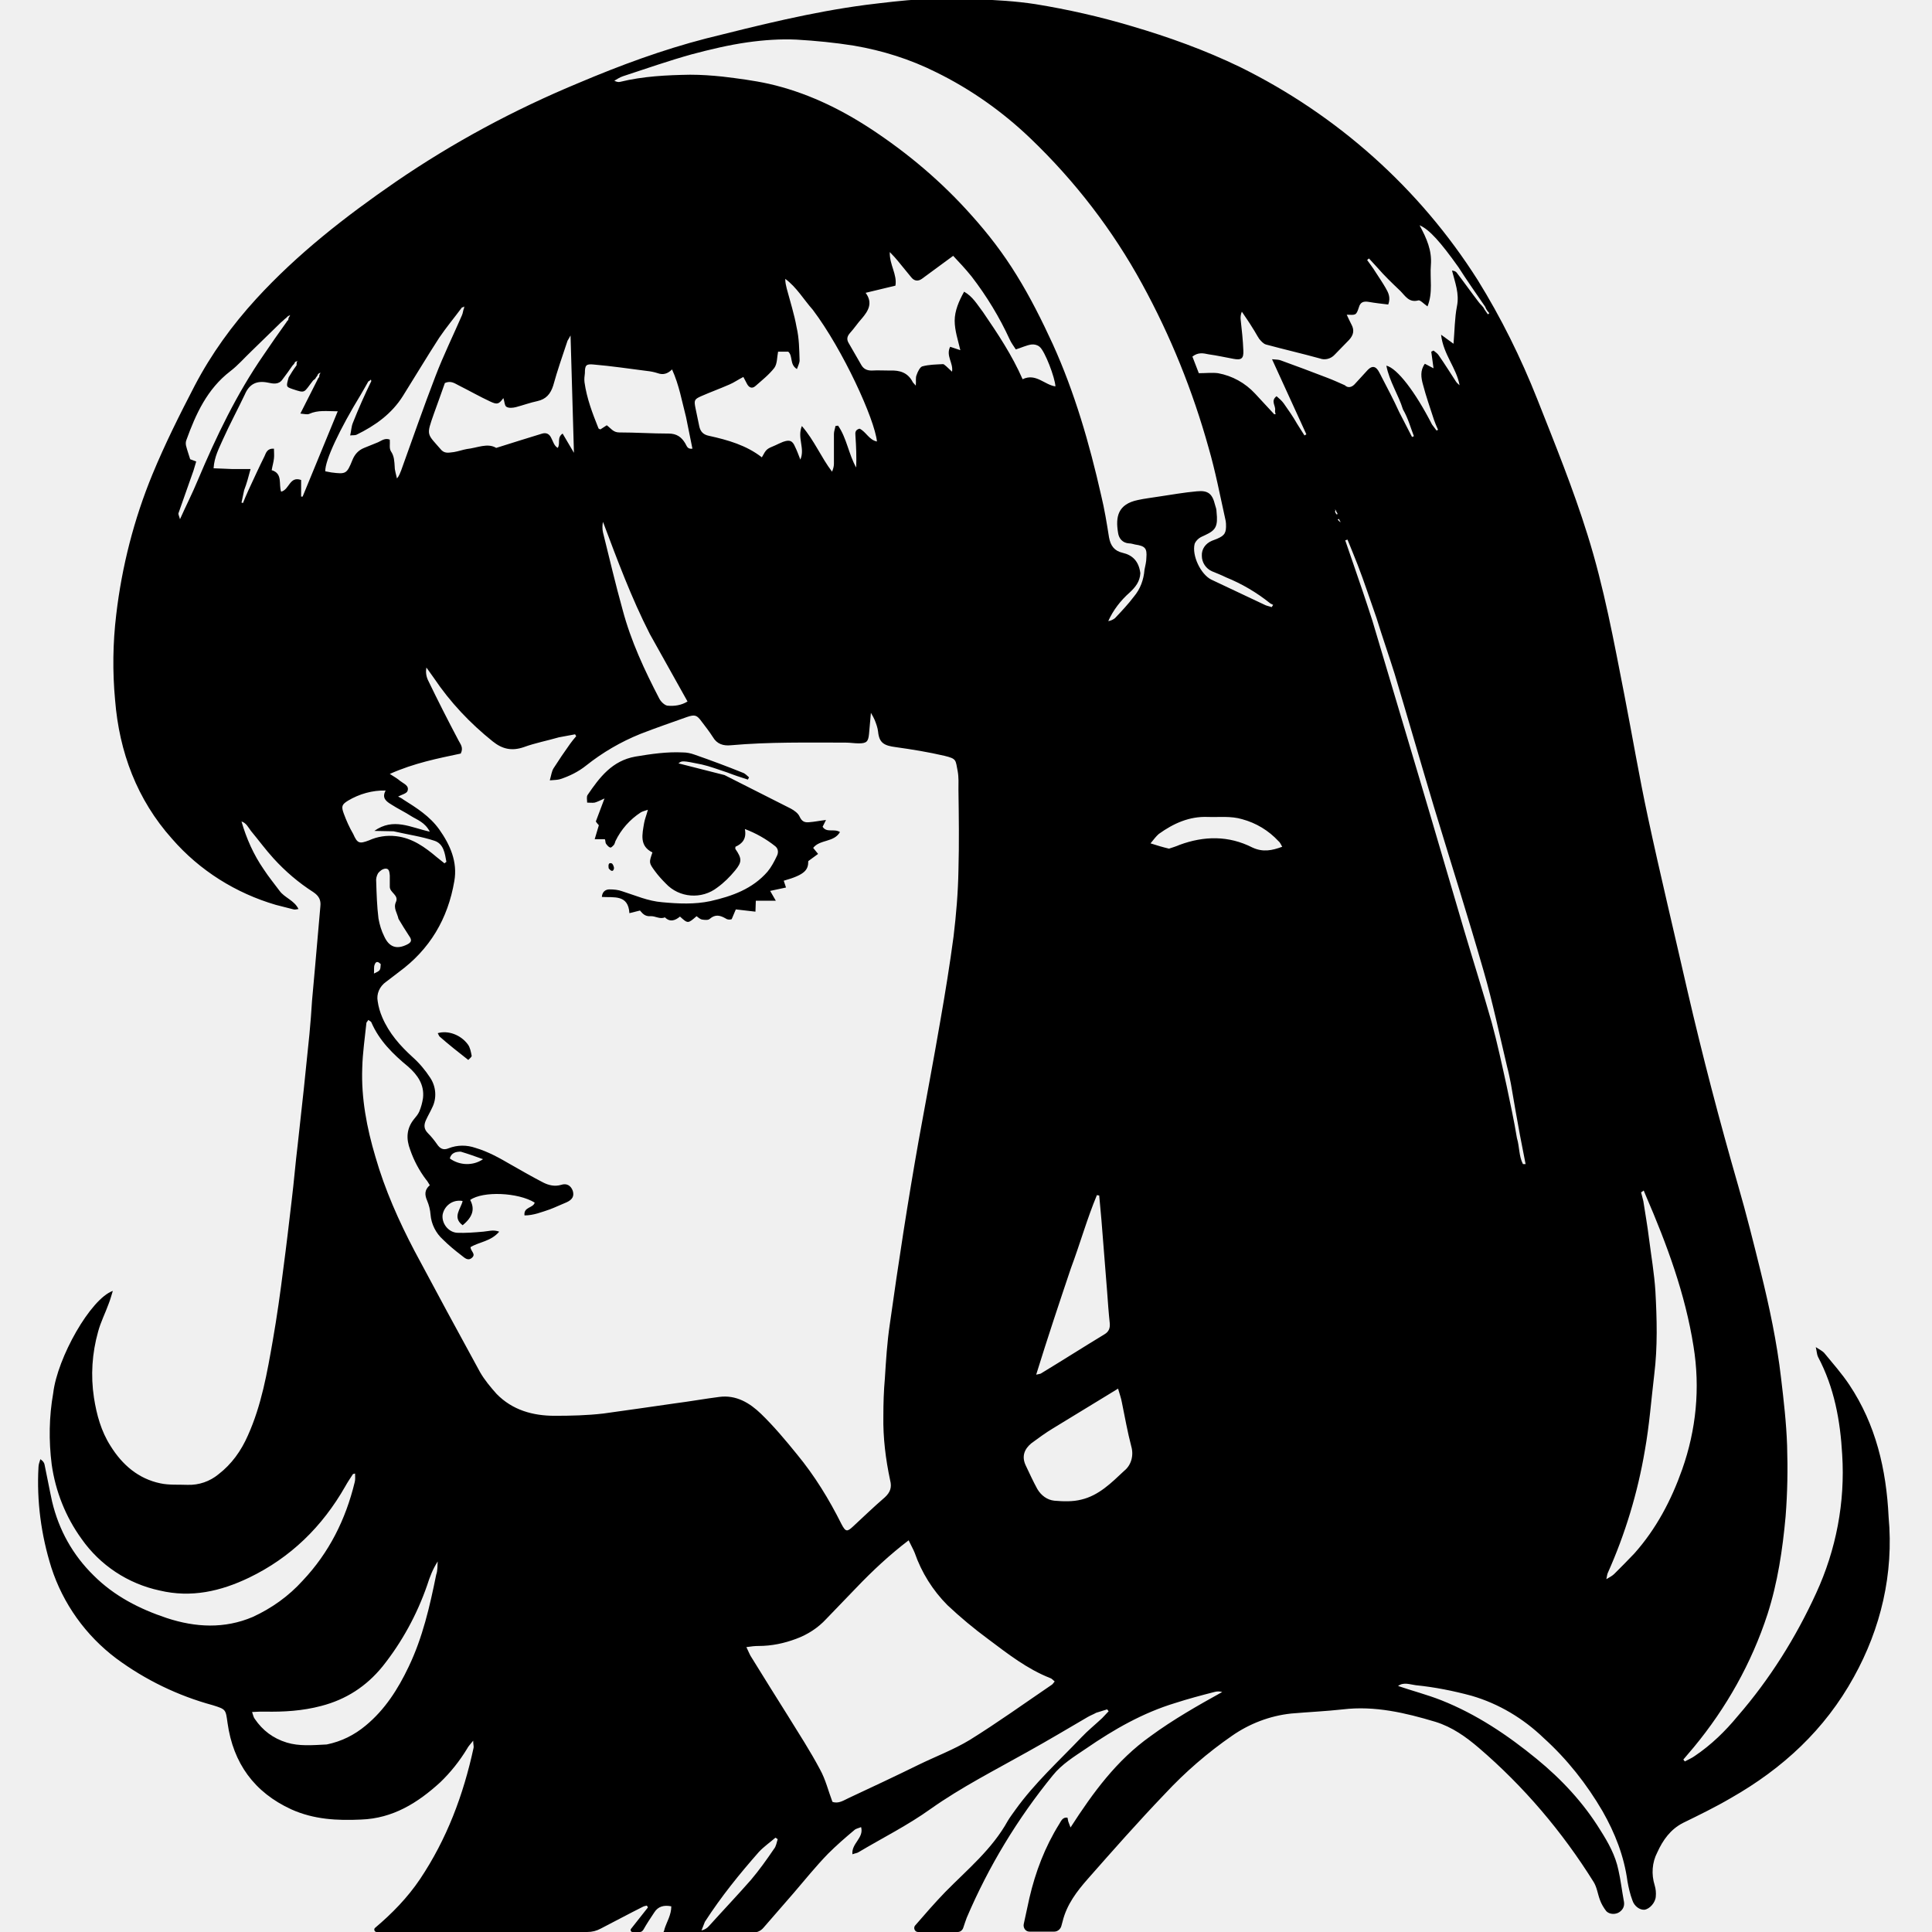
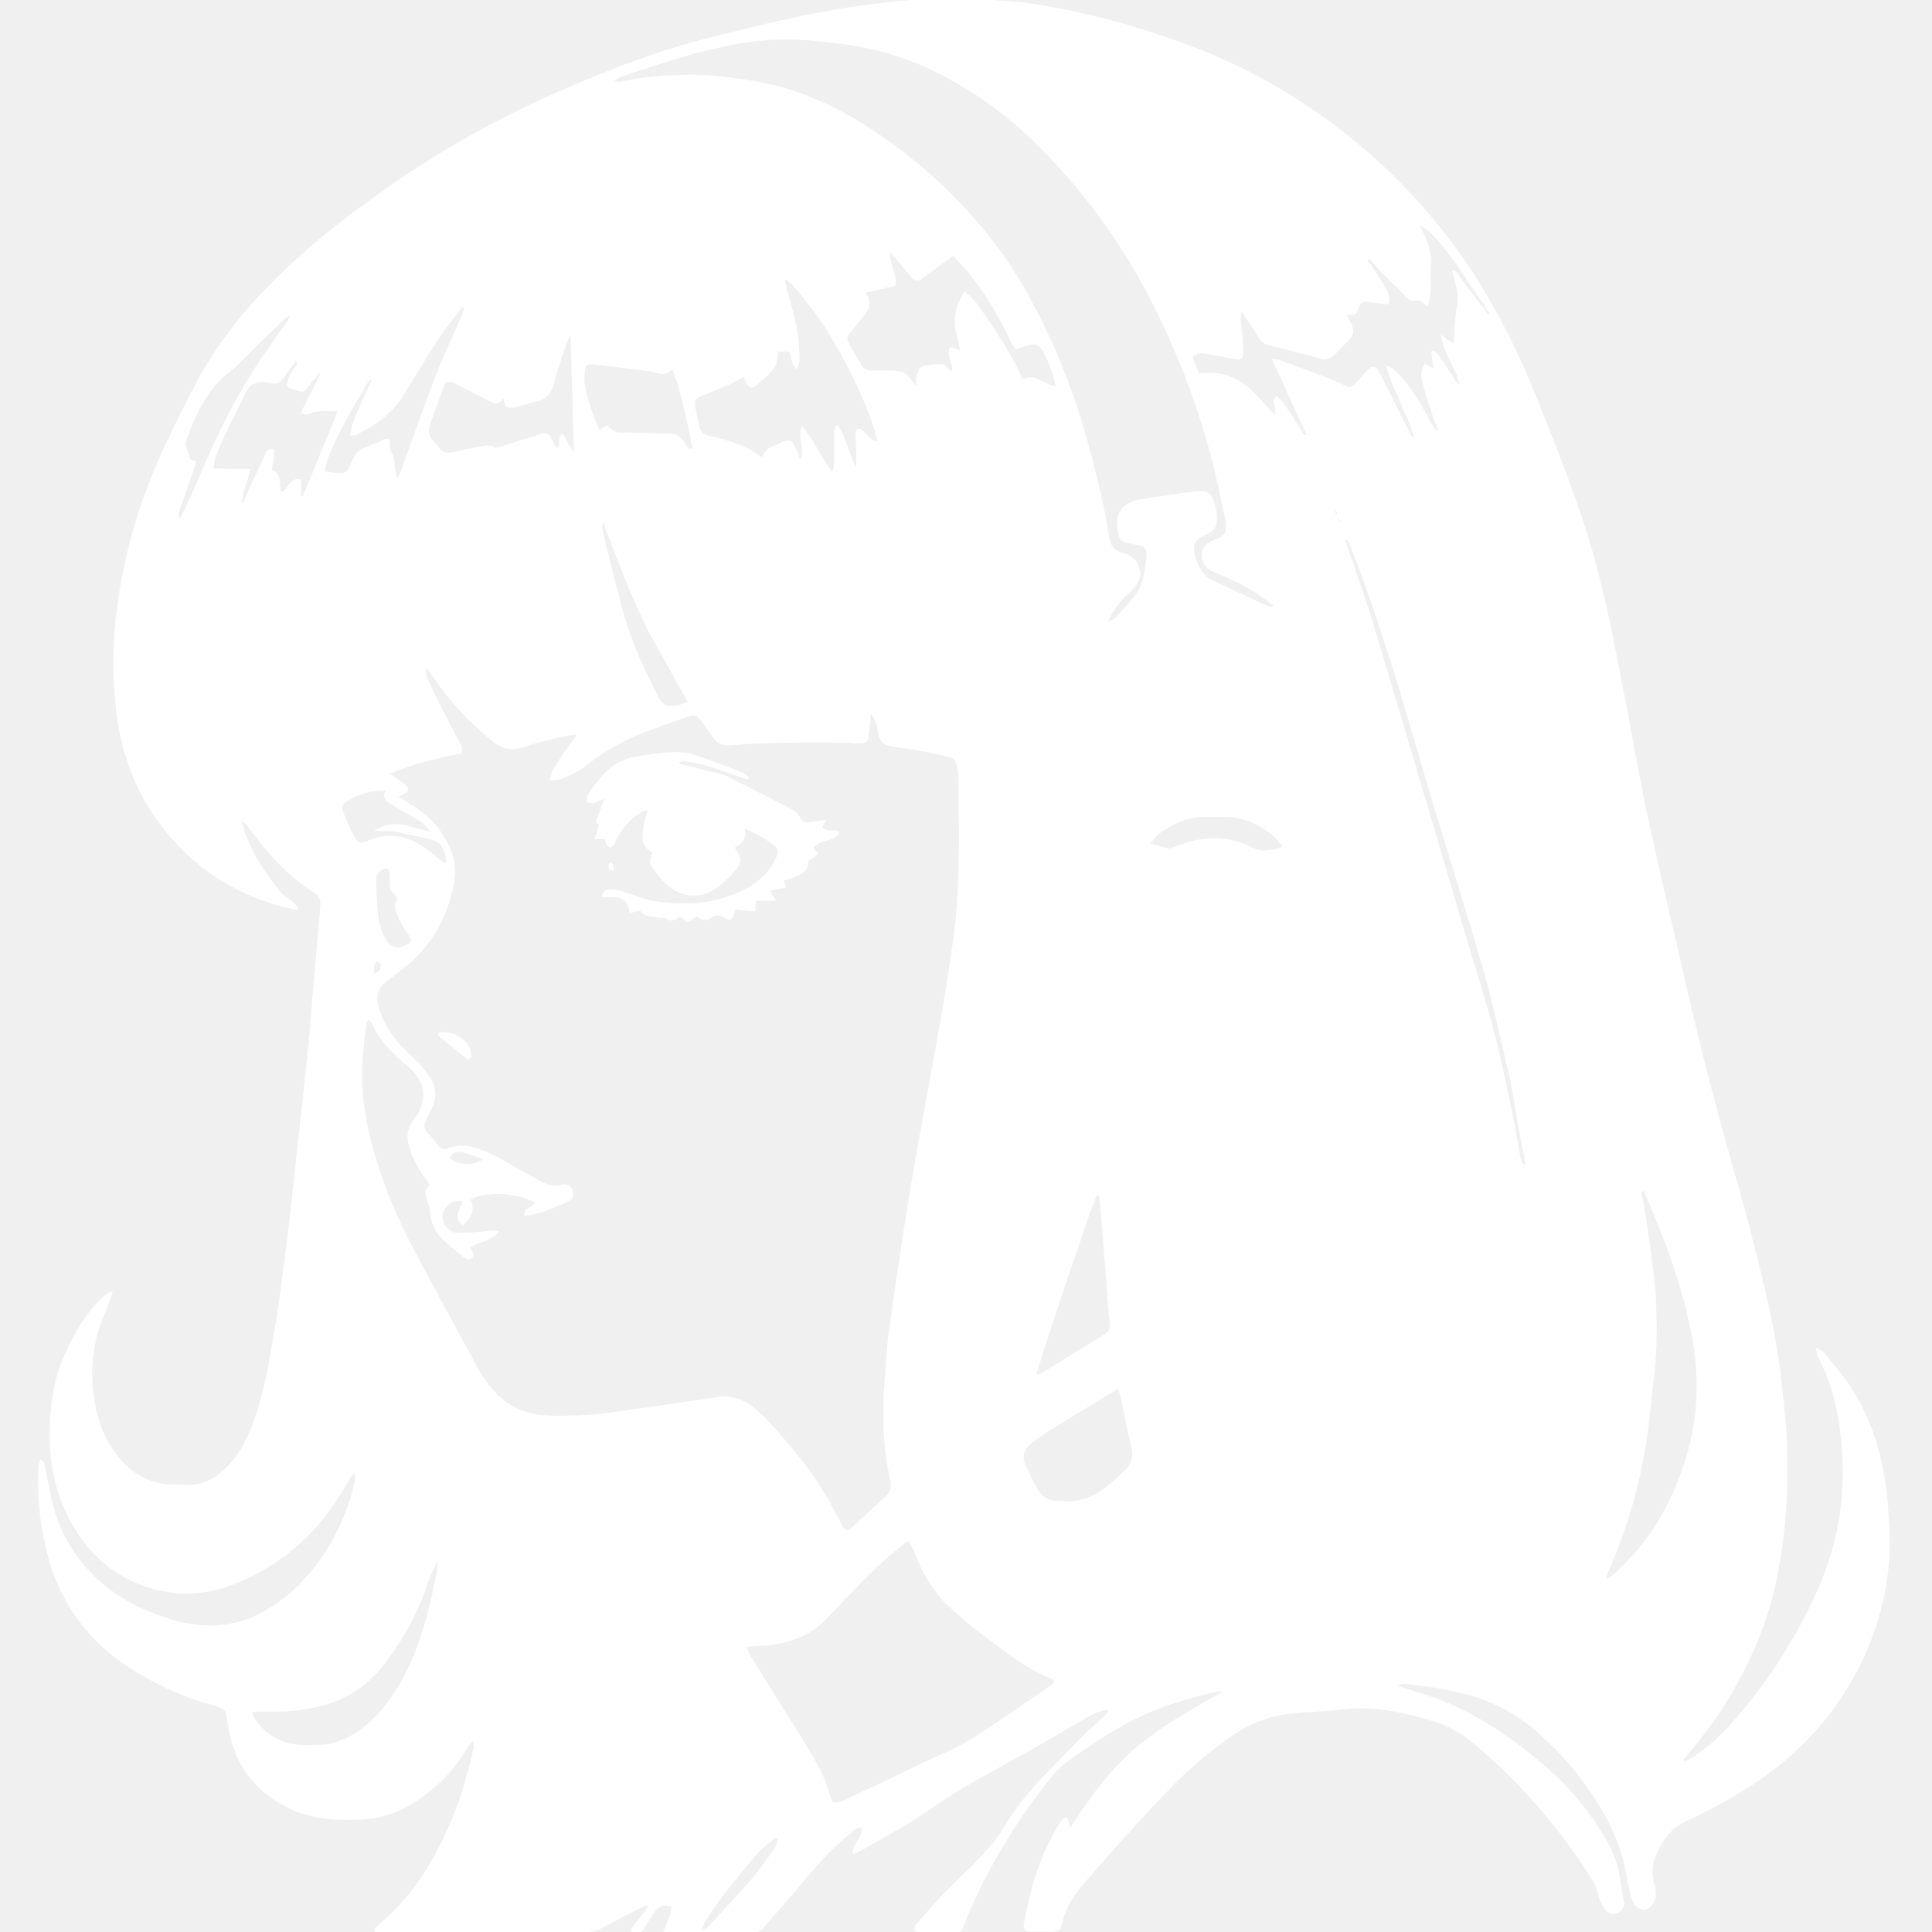
- <svg xmlns="http://www.w3.org/2000/svg" xml:space="preserve" viewBox="0 0 512 512">
+ <svg xmlns="http://www.w3.org/2000/svg" xml:space="preserve" viewBox="0 0 512 512" fill="#ffffff">
  <path d="M192.3 243.4c-1.4-.8-2.7-1.2-4.2.1-.4.4-1.3.3-2 .2-.6-.1-1.1-.6-1.5-.9-2.3 2-2.3 2-4.4.1-1.2 1-2.6 1.6-4 .2-1.3.6-2.6-.4-3.8-.3-1.5.1-2.1-.7-2.8-1.5l-2.8.7c-.3-5-4.1-4.1-7.3-4.3.1-1.5 1.1-2 2-2 1.2 0 2.3.1 3.4.5 3.5 1.1 6.8 2.6 10.6 2.9 4.3.4 8.6.6 12.8-.3 5.7-1.3 11.1-3.2 15.1-7.8 1-1.2 1.8-2.7 2.5-4.2.4-.8.4-1.8-.4-2.5-2.5-2-5.2-3.5-8.1-4.6.5 2.6-.7 3.9-2.5 4.7 0 .3-.1.5 0 .6 1.7 2.5 1.8 3.4-.1 5.7-1.4 1.7-2.9 3.2-4.7 4.5-4.1 3.2-10.1 2.8-13.7-1.1-1-1-2-2.1-2.8-3.2-1.7-2.3-1.6-2.3-.7-5-3.5-1.7-2.7-4.8-2.2-7.8.2-1.1.6-2 1-3.5-.9.3-1.4.4-1.9.7-2.9 1.9-5.2 4.5-6.7 7.6-.1.3-.2.7-.4 1-.3.3-.7.8-1 .7-.4-.1-.8-.6-1.1-1-.2-.3-.1-.7-.3-1.2h-2.7l1.1-3.7c-.3-.3-.6-.7-.8-1l2.3-6.1c-1.3.6-1.9.9-2.6 1.1-.6.1-1.4 0-2 0 0-.7-.2-1.5.1-2 3.2-4.7 6.5-9.1 12.7-10.2 4.2-.7 8.3-1.3 12.5-1.1 1.1 0 2.1.2 3.2.6 4.3 1.5 8.6 3.1 12.8 4.8.6.2 1.1.8 1.6 1.2l-.3.6c-1.9-.6-3.7-1.2-5.5-1.9-2.5-.8-4.5-1.6-6.7-2.1-5.3-1.1-5.3-1-6.2-.3l12.2 3.1c5.9 3 11.7 5.9 17.6 8.9.9.5 1.9 1.2 2.3 2.1.6 1.3 1.3 1.6 2.5 1.5 1.4-.1 2.8-.4 4.5-.6l-.9 1.8c1.1 1.7 3 .4 4.6 1.4-1.6 2.8-5.3 1.9-7.1 4.2l1.3 1.6-2.6 1.9c0 2.3-.8 3.6-6.5 5.2l.6 1.8-4.2.9 1.5 2.6h-5.3l-.1 2.9c-1.7-.2-3.4-.4-5.2-.6l-1.1 2.6c-.6.2-1.2.1-1.6-.2M116 273.8c.2.3.3.7.5.9 2.4 2.1 4.9 4.1 7.6 6.2.4-.4.9-.8.9-1.1-.2-1-.4-2.2-1-3-1.9-2.6-5.3-3.8-8-3m46.7-43.6c.1-.4-.3-1.3-.6-1.4-.9-.3-.9.5-.8 1.3.6.8 1.2 1 1.4.1m328.6 214.2c-7.7 14-18.9 24.3-32.6 32.1-4.1 2.4-8.4 4.5-12.7 6.6-3.3 1.7-5.3 4.5-6.8 7.8-1.4 2.7-1.6 5.8-.7 8.7q.45 1.5.3 3c-.1 1.6-1.6 3.3-3 3.5-1.2.1-2.7-.9-3.2-2.5-.6-1.6-1-3.3-1.3-5-.9-6.7-3.3-12.8-6.6-18.6-4.2-7.2-9.4-13.8-15.6-19.4-5.4-5.2-11.9-9.1-19.1-11.2-4.8-1.3-9.8-2.3-14.8-2.8-1.6-.2-3.2-.9-4.7.2 3.8 1.3 7.7 2.3 11.5 3.8 9.3 3.7 17.5 9.2 25.2 15.5 6.6 5.4 12.4 11.6 16.9 18.9 2.1 3.3 4 6.7 4.8 10.6.6 2.6.9 5.3 1.4 8 .3 1.3 0 2.3-1.1 3.1-1 .7-2.6.7-3.5-.2-.7-.9-1.3-1.9-1.7-3-.6-1.6-.8-3.4-1.7-4.8-8.3-13.3-18.5-25.3-30.4-35.5-3.4-2.9-7-5.5-11.5-6.9-8-2.4-16.1-4.3-24.5-3.3-4.5.5-9.1.7-13.7 1.1-5.7.6-11.1 2.7-15.7 5.9-6.5 4.5-12.4 9.6-17.8 15.4-7 7.3-13.7 14.9-20.4 22.5-2.9 3.3-5.6 6.8-6.7 11.3-.1.4-.2.7-.3 1.1-.2.9-1 1.6-1.9 1.6h-6.6c-1 0-1.7-1-1.5-2l1.5-6.9c1.6-6.9 4.1-13.5 7.9-19.6.5-.8.9-1.9 2.2-1.7l.2 1 .6 1.6c6-9.3 12.2-17.8 21.2-24.2 6-4.4 12.5-8.1 19-11.7q-1.05-.3-2.1 0c-3.5.9-6.9 1.8-10.3 2.9-8.6 2.6-16.3 7-23.7 12.1-3.1 2.1-6.4 4.1-8.8 7.1-9.3 11.4-17 24.1-22.8 37.7-.3.8-.6 1.7-.9 2.6-.2.7-.8 1.2-1.5 1.2h-10.5c-.9 0-1.3-1.1-.8-1.7 2.6-3 5.2-6 8-8.9 5.9-6 12.4-11.3 16.6-18.9.6-1 1.3-1.9 2-2.9 5.1-7.1 11.5-12.9 17.5-19.2 1.7-1.8 3.7-3.4 5.5-5.1.6-.6 1.1-1.2 1.7-1.8l-.4-.5-2.9.9c-.7.4-1.5.7-2.2 1.1-5.3 3.1-10.5 6.2-15.9 9.2-8.7 4.9-17.6 9.4-25.8 15.2-6 4.3-12.6 7.6-19 11.4-.4.3-.9.3-1.7.6-.3-2.9 3.1-4.3 2.3-7.2-.7.3-1.4.4-1.8.8-2.4 2-4.8 4.1-7 6.3-3.2 3.3-6.1 6.9-9.1 10.4-2.7 3.1-5.3 6.1-8 9.2-.6.7-1.5 1.2-2.4 1.2h-24.1c.1-.3.3-.6.3-.9.6-1.9 1.8-3.7 1.8-6-1.9-.4-3.5 0-4.5 1.6-1 1.5-2 3-2.9 4.6-.2.3-.5.6-.9.6h-2c-.4 0-.6-.5-.4-.8l4.5-5.7s-.1-.3-.3-.5c-.3.1-.6.1-1 .3-3.8 1.9-7.5 3.9-11.2 5.8q-1.65.9-3.6.9H99.8c-.6 0-.8-.8-.4-1.1 4.5-3.8 8.6-8 11.9-12.9 7.1-10.6 11.5-22.3 14.2-34.8.1-.4-.1-.9-.1-1.9-.8 1-1.3 1.5-1.6 2.1-2 3.3-4.4 6.3-7.1 8.9-6 5.5-12.6 9.6-21 9.9-6.3.3-12.5 0-18.5-2.7-9.8-4.5-15.4-12.2-16.9-22.9-.5-3.6-.4-3.6-3.9-4.7-9.2-2.5-17.9-6.7-25.6-12.4-8.1-6.1-14.1-14.5-17.2-24.1-2.7-8.6-3.9-17.6-3.4-26.6 0-.7.3-1.4.5-2.1.7.5 1 .9 1.1 1.4.7 3.3 1.3 6.6 2 9.8 1.8 7.6 5.5 14.2 11 19.6 5.5 5.5 12.2 8.9 19.4 11.3 7.6 2.5 15.3 2.9 22.8-.3 5-2.3 9.5-5.5 13.2-9.6 7-7.4 11.4-16.2 13.8-26.1.2-.7.1-1.5.1-2.3-.3.1-.6.1-.6.2-.7 1.1-1.4 2.1-2 3.2-6.1 10.7-14.5 18.9-25.5 24.2-7.5 3.6-15.3 5.4-23.7 3.4-8.4-1.8-15.8-6.7-20.7-13.7-4.2-5.8-6.9-12.6-7.9-19.7-.8-6.3-.7-12.7.4-18.9 1.1-9.4 9.9-25 15.8-27.1-.4 1.3-.7 2.4-1.1 3.4-.9 2.5-2.1 4.8-2.8 7.4-1.6 5.7-2 11.6-1.1 17.5.7 4.5 1.9 8.9 4.4 12.8 3.1 5 7.4 8.7 13.2 9.9 2.3.5 4.8.3 7.2.4 3 .1 5.9-.9 8.2-2.8 3.5-2.7 6-6.2 7.8-10.3 3.6-8 5.1-16.6 6.6-25.2 1.1-6.3 2-12.7 2.8-19.1.8-6 1.5-12 2.2-18 .6-4.9 1-9.9 1.6-14.8.5-4.9 1.1-9.7 1.6-14.6.5-4.8 1-9.7 1.5-14.6.3-3 .5-6 .7-9l.8-8.9c.5-5.3.9-10.7 1.4-16 .2-1.7-.4-2.8-1.9-3.8-3.9-2.5-7.4-5.5-10.5-8.9-2.1-2.3-4-4.9-6-7.3-.7-.9-1.2-2.1-2.5-2.5 1.3 4.5 3.2 8.8 5.9 12.7 1.3 2 2.8 3.8 4.2 5.7 1.3 1.8 3.9 2.5 5 4.8-.6.1-1 .2-1.3.1-1.6-.4-3.1-.8-4.7-1.2-10.6-3.1-20.2-9.1-27.5-17.5-9.3-10.4-14-23-15.1-36.8-.7-7.5-.6-15.1.3-22.6 1.5-12.8 4.7-25.3 9.6-37.2 3.3-8 7.2-15.8 11.2-23.5 4.4-8.4 9.9-16 16.3-23 10.9-11.9 23.6-21.8 36.8-30.9C120 37.8 136.2 29.1 153.3 22c11.1-4.7 22.2-8.8 33.8-11.8 14-3.5 27.9-7 42.3-8.9 4.9-.6 9.8-1.2 14.7-1.5 4.8-.3 9.7-.2 14.5 0 5.3.2 10.6.5 15.8 1.3 8.6 1.4 17 3.3 25.4 5.8 9.9 2.9 19.6 6.4 28.9 10.9 25.7 12.7 47.5 32.1 62.9 56.4 6.2 10 11.4 20.5 15.8 31.6 4.7 11.9 9.5 23.7 13.3 35.9 4.4 14 7 28.3 9.8 42.6 2.1 10.8 3.9 21.5 6.2 32.2 3.3 15.4 7 30.7 10.5 46.1 4 17.3 8.5 34.5 13.4 51.5 2.2 7.6 4.1 15.2 6 22.9 2.3 9.3 4.3 18.7 5.4 28.2.7 5.9 1.4 11.9 1.6 17.9.2 6.3.1 12.5-.4 18.8-.8 8.8-2.1 17.5-4.8 25.9-4.2 12.9-10.9 24.8-19.5 35.2l-2.8 3.3.4.5c.9-.5 1.9-.9 2.7-1.5 4.3-2.9 8-6.5 11.3-10.5 8.5-9.8 15.4-20.8 20.8-32.6 5.3-11.5 7.7-24.1 6.9-36.7-.5-9-2.1-17.8-6.4-25.9-.3-.6-.3-1.3-.6-2.6 1.1.7 1.7 1 2.2 1.5 2.3 2.8 4.7 5.5 6.7 8.5 7 10.5 9.8 22.4 10.4 35 1.4 15.1-2.1 29.6-9.2 42.4M154.9 101.3c.6 4.3 2.1 8.2 3.7 12.2 0 .1.3.2.5.3l1.7-1.1c1.1.8 1.7 1.9 3.3 1.9 4.4 0 8.7.3 13.1.3 2.1 0 3.4.9 4.4 2.6.4.6.5 1.6 1.9 1.4l-1.7-8.4c-1.1-4.2-1.8-8.4-3.7-12.6-1.2 1.2-2.4 1.5-3.8 1-.9-.3-1.9-.5-2.9-.6-4.7-.6-9.4-1.3-14.1-1.7-2-.2-2.3.2-2.3 2.3-.1.7-.2 1.6-.1 2.4m17.3 66.7c-4.9-9.6-8.6-19.6-12.4-29.7-.2.9-.2 1.9 0 2.8 1.7 6.8 3.3 13.7 5.2 20.5 2.2 8.3 5.8 16 9.7 23.5.4.8 1.3 1.7 2.1 1.9 1.9.2 3.8-.1 5.4-1.1zm-42.3-61.6c-2.8-1.3-5.6-2.9-8.4-4.3-1-.5-2-1.3-3.6-.6-.9 2.6-1.9 5.3-2.9 8.1-2.1 6-1.9 5.2 2 9.7 1 1 2.2.6 3.3.5 1.2-.2 2.3-.6 3.4-.8 2.8-.3 5.5-1.7 7.8-.3 4.4-1.4 8.3-2.6 12.2-3.8q1.65-.45 2.4 1.2c.5.9.7 2 1.7 2.6.8-1.2-.3-2.7 1.3-3.8l3 5.1-.9-31.1c-.4.7-.6 1.1-.8 1.4-1.3 3.9-2.7 7.9-3.8 11.9-.7 2.2-1.9 3.6-4.2 4.1-1.9.4-3.8 1.1-5.7 1.6-.8.2-1.9.3-2.5-.1-.5-.3-.5-1.5-.8-2.3-1.2 1.6-1.6 1.8-3.5.9m-77.5 20.9c4.9-11.6 10.3-22.9 17.5-33.3 1.9-2.8 3.9-5.7 6-8.6.1-.1.1-.3.5-.6 0-.3.1-.7.3-.9l.2-.4-.6.3c-.3.3-.6.6-.9.8-.2.2-.4.4-1 .9L66.7 93c-1.9 1.8-3.6 3.8-5.7 5.4-6.1 4.7-9.1 11.3-11.6 18.2-.2.5-.2 1-.1 1.5.3 1.2.7 2.3 1.1 3.6l1.6.6c-.4 1.2-.6 2.2-1 3.2-1.2 3.5-2.5 7-3.7 10.5-.1.3.2.8.4 1.6 1.6-3.6 3.3-6.9 4.7-10.3M89.5 109c-2.8 0-5.2-.4-7.6.7-.5.2-1.2 0-2.3-.1 1.6-3.2 3-5.9 4.5-8.9.1-.3.3-.6.5-.8 0-.3 0-.6.2-.8l.1-.4c-.1.1-.2.2-.6.4-.1.3-.2.5-.6 1-.1.3-.4.5-.7.7-2.6 3.3-1.9 3.5-5.5 2.3-1.7-.6-1.7-.6-1-3.1.6-1 1.2-2 2.1-3.2 0-.3 0-.7.1-.9l.1-.3c-.1.1-.2.2-.6.3-.1.3-.2.5-.7 1-.8 1.2-1.7 2.4-2.6 3.6-1 1.5-2.5 1.2-3.9.9-2.9-.6-4.9.3-6.1 3.1-1.9 4-4 7.9-5.8 11.9-1 2.3-2.3 4.6-2.5 7.7 1.7.1 3.3.1 4.9.2h4.9c-.5 1.9-1 3.8-1.7 5.6-.2 1.1-.5 2.2-.7 3.3l.4.1c.4-1 .8-2 1.4-3.3 1.4-3 2.8-6.1 4.3-9.1.4-.9.7-2.1 2.5-2 0 .9.1 1.8 0 2.6-.1 1-.4 1.9-.6 3.1 3 .9 1.8 3.7 2.5 5.7 2.2-.5 2.2-4.2 5.3-3.1v4.4h.4zm3.9 12.9c.6-1.5 1.6-2.6 3.1-3.2l3.7-1.5c.9-.4 1.8-1.2 3.1-.7.1 1.1-.2 2.3.3 3.1.9 1.3.9 2.7 1 4.1 0 1 .4 2.1.6 3.1.6-.7.8-1.4 1.1-2.1 3-8.3 5.9-16.7 9.1-25 2.1-5.5 4.7-10.8 7-16.1.3-.6.3-1.4.6-2v-.4c-.1.1-.2.2-.6.3-2 2.7-4.1 5.2-6 8-3.3 5.1-6.4 10.3-9.6 15.4-3 4.8-7.4 7.9-12.3 10.3-.4.2-.9.1-1.7.2.3-1.3.3-2.3.7-3.3 1.5-3.8 3.1-7.4 4.9-11.1l-.1-.4c-.2.2-.5.4-.7.5-.6 1.1-1.2 2.1-2 3.5-5.5 9-9.5 17.4-9.4 20.3.5.1 1 .2 1.6.3 3.9.5 4.1.4 5.6-3.3m4.4 100.8c2.2-1 4.7-1.4 7.2-1.1 4.3.5 7.6 2.9 10.8 5.6l2 1.6c.1-.1.3-.3.5-.4-.4-2.2-.7-4.8-3.2-5.6-3.3-1.1-6.9-1.6-10.8-2.5l-5.1-.1c5.1-3.6 9.6-.9 14.7.2-1.3-2.5-3.3-3.1-4.9-4.1-1.7-1.1-3.6-2-5.3-3.1-1.3-.8-2.6-1.7-1.5-3.7-3.5-.1-7 .9-10 2.7-1.6 1-1.8 1.5-1.1 3.4s1.5 3.7 2.5 5.4c1.1 2.5 1.6 2.7 4.2 1.7m4 25.4c1.3 2.9 3.3 3.6 6.1 2.2 1.2-.6 1.3-1.2.5-2.3-1-1.5-1.9-3-2.8-4.5-.3-1.5-1.4-2.8-.7-4.4.9-1.9-1.6-2.5-1.6-4.1v-3c-.1-.8-.1-1.9-1.2-1.8-.8.1-1.4.6-1.9 1.2-.4.7-.6 1.5-.5 2.3.1 3.2.2 6.5.6 9.7.3 1.7.8 3.3 1.5 4.7m-2.5 7.5c-.3.7-.1 1.5-.2 2.4 1.7-.8 1.7-.8 1.8-2.5-.5-.5-1.2-1-1.6.1M116 413.8c-1.3 2-2.1 4.1-2.8 6.3-2.7 7.8-6.7 15.1-11.8 21.5-4.3 5.3-9.7 8.8-16.3 10.5-4.9 1.3-9.9 1.6-14.9 1.5-1 0-2.1 0-3.4.1.3.9.4 1.4.7 1.8 2.1 3.1 4.9 5.2 8.5 6.3 3.3 1 6.7.7 10.6.5 3.9-.8 7.3-2.5 10.3-5 5.1-4.2 8.6-9.7 11.4-15.6 3.7-7.7 5.6-16 7.3-24.4.4-1.1.3-2.3.4-3.5m62.9-41.9c3.9-.5 7.8-1.2 11.7-1.7 4.5-.6 8.1 1.6 11.1 4.5 3.4 3.3 6.5 7 9.5 10.7 4.7 5.7 8.5 11.9 11.8 18.5 1.1 2.1 1.5 2.1 3.1.6 2.8-2.6 5.5-5.2 8.4-7.7 1.4-1.3 1.9-2.6 1.4-4.5-1.2-5.6-1.9-11.3-1.8-17 0-3.3.1-6.7.4-10 .3-4.8.6-9.6 1.3-14.3 2.3-16.4 4.8-32.7 7.7-49 1.9-10.5 3.9-21 5.7-31.5 1.3-7.4 2.5-14.8 3.5-22.3.7-5.8 1.2-11.7 1.3-17.6.2-7.1.1-14.2 0-21.3 0-1.6.1-3.3-.2-4.9-.6-3-.2-3.3-3.5-4.1-4.3-1-8.6-1.7-12.9-2.3-3.1-.4-4.4-1.1-4.7-4.1-.1-1-.5-2.1-.9-3.1-.2-.5-.5-1-1-1.9l-.5 5.6c-.2 2-.6 2.5-2.7 2.5-1.2 0-2.3-.2-3.5-.2-10.2 0-20.3-.2-30.4.7-2 .2-3.7-.3-4.8-2.2-.9-1.4-1.9-2.7-2.9-4-1.3-1.8-1.8-2-3.9-1.3-4.2 1.5-8.3 2.9-12.4 4.5q-7.8 3.15-14.4 8.4c-2 1.6-4.4 2.8-6.9 3.6-.7.2-1.5.2-2.7.3.4-1.4.5-2.4 1-3.2 1.4-2.2 2.9-4.4 4.4-6.5.5-.7 1-1.3 1.6-2l-.3-.5-4.3.8c-3.1.9-6.3 1.5-9.3 2.6-3.2 1.1-5.7.5-8.2-1.5-6-4.8-11.3-10.4-15.6-16.8l-2-2.8c-.2 1.1-.1 2.2.4 3.3 2.6 5.4 5.3 10.7 8.1 16 .5 1 1.4 1.9.6 3.5-6.1 1.3-12.3 2.5-18.8 5.4 1.3.8 2.1 1.3 2.8 1.9.9.7 2.4 1.2 1.9 2.6-.2.7-1.6 1-2.5 1.5.4.2.9.4 1.4.8 3.5 2.2 7 4.4 9.5 7.9 2.9 4.1 4.9 8.6 4 13.7-1.7 10-6.5 18.1-14.7 24.1-1.2.9-2.3 1.8-3.4 2.6-1.7 1.2-2.6 3.2-2.2 5.2q.3 2.1 1.2 4.2c1.8 4.2 4.7 7.5 8 10.5 1.8 1.6 3.4 3.5 4.7 5.5 1.6 2.4 1.8 5.5.5 8-.5 1.1-1.1 2.1-1.6 3.2-.6 1.3-.6 2.4.5 3.5.9.9 1.7 1.9 2.4 2.9.8 1.2 1.7 1.7 3.1 1.1 2.3-.9 4.8-.9 7.1-.1 3.4 1 6.4 2.7 9.5 4.5 2.8 1.6 5.6 3.2 8.5 4.7 1.4.7 3 1.1 4.7.6 1.5-.5 2.6.2 3.1 1.6.4 1.4-.1 2.3-1.6 3-1.5.6-2.9 1.3-4.5 1.9-2.1.7-4.3 1.6-6.7 1.6-.3-2.3 2.3-1.9 2.7-3.4-4.4-2.7-13.7-3.1-17.1-.7 1.3 2.4.7 4.5-2 6.7-2.8-2.1-.5-4.3 0-6.4-.3-.1-.6-.1-.9-.1-2.2 0-4 1.6-4.4 3.7-.3 2.2 1.4 4.6 3.8 4.8 2.3.1 4.7-.1 7-.3 1.3-.1 2.6-.6 4.2 0-2.2 2.6-5.3 2.7-7.6 4.1 0 1.1 1.5 1.8.4 2.8s-2 0-2.8-.6c-1.7-1.3-3.4-2.7-4.9-4.2-1.9-1.7-3.1-4.1-3.3-6.6-.1-1.3-.4-2.5-.9-3.7-.7-1.6-.7-2.9.7-4.1-.4-.6-.6-1.1-1-1.5-1.8-2.4-3.2-5-4.2-7.9-1.1-2.9-1-5.6 1-8.1.5-.6 1.1-1.3 1.4-2 .5-1.2.8-2.3 1-3.6.4-3.5-1.4-6.1-3.9-8.3-4-3.3-7.7-6.9-9.8-11.8-.1-.2-.5-.4-.8-.6-.2.4-.5.6-.5.8-.4 3.9-1 7.9-1.1 11.9-.3 8 1.2 15.9 3.5 23.6 2.5 8.7 6.2 17 10.4 25 5.7 10.7 11.5 21.4 17.3 32 1.2 2.1 2.8 4 4.4 5.8 4.2 4.3 9.6 5.8 15.4 5.8 4.3 0 8.6-.1 12.9-.6 6.5-.9 12.8-1.8 19-2.7M128 307.2c-1.9-.7-3.9-1.4-5.9-2-1.3 0-2.5.3-2.9 1.8 2.6 1.9 6.2 2 8.8.2m83.9-211.7c0 .7-.4 1.4-.7 2.3-2-1.2-1-3.4-2.3-4.6h-2.7c-.3 1.5-.2 3.2-1 4.3-1.4 1.8-3.3 3.3-5 4.8-.9.8-1.7.4-2.2-.5l-1-1.9c-1.4.7-2.5 1.5-3.7 2-2.5 1.1-5 2-7.5 3.1-1.8.8-1.9 1.1-1.5 3.1.3 1.6.7 3.2 1 4.8.3 1.5 1.1 2.3 2.6 2.6 5 1.1 9.9 2.5 14 5.7 1.2-2.2 1.2-2.2 3.6-3.2.6-.3 1.3-.6 2-.9 1.7-.6 2.5-.4 3.2 1.3.5 1 .9 2.1 1.4 3.4 1.3-3-.9-5.7.4-8.9 3.3 3.8 5.1 8.3 8 12.1.3-.7.5-1.4.5-2.1V115c0-.7.3-1.4.4-2.1l.7-.1c2.3 3.3 2.8 7.6 4.8 11.1.1-2.8 0-5.6-.2-8.4-.1-1 0-1.6 1.1-1.9 1.7.8 2.5 3 4.6 3.4-.6-5.9-9-24.3-17-34.9-2.4-2.7-4.3-6-7.3-8.2 0 1 .2 1.8.4 2.6.9 3.4 2 6.8 2.6 10.2.7 3 .7 5.9.8 8.8m16.5-11.1c-1.1 1.2-2 2.6-3.1 3.8-.8.9-1 1.7-.4 2.7l3.4 5.9c.6 1 1.5 1.4 2.7 1.4 1.6-.1 3.2 0 4.9 0 2.5-.1 4.6.5 5.9 2.9.1.3.4.5.9 1.1.1-1.3-.1-2.1.2-2.8.3-.9.9-2.1 1.5-2.3 1.8-.5 3.7-.5 5.5-.6.3 0 .6.4.9.6l1.5 1.4c.4-2.3-1.7-4.2-.5-6.6l2.7.9c-.6-2.6-1.5-5.2-1.5-7.8s1.1-5.2 2.5-7.7c2.3 1.3 3.4 3.3 5 5.4 3.9 5.7 7.7 11.4 10.5 17.8 3.5-1.7 5.8 1.5 8.7 1.9-.1-2.3-2.8-9.4-4.2-10.5-.6-.5-1.4-.7-2.2-.6-1.3.2-2.5.8-4.1 1.3-.5-.8-1.2-1.7-1.6-2.6-2.7-5.9-6.1-11.5-10.1-16.7-1.6-2-3.4-3.9-4.9-5.5l-8.3 6.1c-1 .7-2 .6-2.8-.4l-3.6-4.4c-.5-.6-1.1-1.3-2.1-2.3-.1 3.4 2 5.9 1.5 8.9l-7.9 1.9c2 2.7.7 4.8-1 6.8m46.2 279.9c.8-.2 1.2-.2 1.4-.4 5.6-3.4 11.1-6.9 16.7-10.3 1.2-.7 1.5-1.7 1.4-2.9-.3-2.8-.5-5.6-.7-8.4l-1.5-18.9-.6-6.6c-.2 0-.4 0-.6-.1-2.6 6.2-4.4 12.7-6.9 19.4-3.1 9.2-6.2 18.5-9.2 28.2m-68.5 123.1-.6-.4c-1.5 1.3-3.1 2.4-4.4 3.8-5.1 5.8-9.9 11.7-14.3 18.5l-.9 2.3c.8-.2 1.5-.6 2-1.2 3.7-4.1 7.5-8.1 11.1-12.2 2.2-2.6 4.2-5.4 6.1-8.2.6-.7.7-1.7 1-2.6m73.4-41.8c-.5-.4-.8-.8-1.2-.9-6.1-2.4-11.2-6.4-16.4-10.3q-5.7-4.2-10.8-9c-3.9-3.9-6.9-8.7-8.7-13.9-.4-1-1-2-1.6-3.3-5 3.8-9.6 8.1-13.9 12.6L219 429c-2.2 2.4-5 4.2-8 5.3-3.2 1.2-6.5 1.9-10 1.9-.9 0-1.9.1-3.2.3.6 1.2.9 2.1 1.4 2.8 3.2 5.2 6.4 10.3 9.6 15.4 2.9 4.7 5.9 9.3 8.5 14.2 1.5 2.7 2.2 5.7 3.3 8.6 1.6.6 3-.4 4.3-1 6.2-2.9 12.4-5.8 18.5-8.8 4.5-2.2 9.3-4 13.6-6.6 7.4-4.6 14.5-9.7 21.7-14.6.2-.1.5-.5.8-.9m20.3-62.3c-1-3.8-1.7-7.8-2.5-11.7-.2-1.1-.6-2.2-1-3.6l-3.1 1.9c-4.7 2.9-9.4 5.7-14.1 8.6-2 1.2-3.9 2.6-5.8 4-1.8 1.5-2.6 3.4-1.5 5.8 1 2.1 2 4.3 3.1 6.3 1 1.7 2.6 2.9 4.5 3.1 2.3.2 4.9.3 7.2-.3 4.6-1.1 7.9-4.4 11.3-7.6 1.9-1.5 2.6-4.1 1.9-6.5m1-239c-.5-.1-1-.3-1.6-.3-1.7-.1-2.7-1.3-2.9-2.8-.7-4.2-.1-7.6 5.3-8.7 1.8-.4 3.7-.6 5.5-.9 3.4-.5 6.7-1.1 10.1-1.4 3-.3 4.1.7 4.8 3.6.2.6.4 1.2.4 1.9.4 3.8-.2 4.8-3 6.1-.6.3-1.2.5-1.7.9s-.9.9-1.1 1.4c-.8 3.1 1.6 8.1 4.4 9.5l14.4 6.8c.5.2 1.1.3 1.6.5l.4-.6c-.3-.2-.7-.3-.9-.5-3.5-2.8-7.4-5.1-11.6-6.8-1.2-.6-2.5-1.1-3.7-1.6-1.6-.7-2.7-2.3-2.7-4.1-.1-1.8 1-3.3 2.7-4l1.3-.5c2.1-.9 2.5-1.6 2.4-4 0-.4-.1-.9-.2-1.3-1.4-6.3-2.6-12.6-4.4-18.8-4.2-15.1-10.1-29.7-17.6-43.4-7.8-14.3-17.8-27.3-29.6-38.6-7.4-7.1-15.9-13.1-25.1-17.6-6.8-3.4-14.1-5.7-21.7-7-5-.8-10.1-1.3-15.2-1.6-4.3-.2-8.6.1-12.9.7-5 .7-10 1.9-14.9 3.2-6.1 1.7-12.1 3.8-18.2 5.8-.9.3-1.6.8-2.3 1.2q.9.45 1.5.3c6.1-1.5 12.4-1.8 18.6-1.9 2.9 0 5.7.2 8.6.5 4.1.5 8.1 1 12.2 1.9 9.7 2.2 18.6 6.4 27 11.9 9.9 6.5 18.9 14.1 26.8 23 4.4 4.9 8.4 10.1 11.9 15.8 3.6 5.8 6.7 12 9.6 18.3 5.8 12.8 9.7 26.3 12.8 40 .9 3.7 1.5 7.4 2.1 11.2.4 2.2 1.4 3.6 3.6 4.1 2.6.6 4.3 2.2 4.7 5.4-.1 2.2-1.3 3.7-2.8 5.1-2.4 2.1-4.4 4.7-5.7 7.6.7-.1 1.3-.4 1.8-.8 1.7-1.8 3.5-3.7 5-5.7 1.7-2 2.6-4.5 2.8-7.1.2-1.1.5-2.1.5-3.2.2-2.5-.3-3.1-3-3.5m39 80.1c-.4-.7-.6-1.2-1-1.5-2.6-2.8-5.9-4.8-9.6-5.8-3-.9-6.1-.5-9.1-.6-4.9-.2-9.1 1.7-13 4.5-.7.6-1.3 1.4-2.2 2.5 1.9.6 3.2 1 4.9 1.4.9-.3 1.9-.6 2.8-1 6.5-2.4 13-2.5 19.3.7 2.8 1.3 5.2.8 7.9-.2m14.6-88.4c-.1-.2-.3-.4-.4-.8l-.3-.3c.1.1.2.3.2.4s-.1.1-.1.2.1.3.1.4l.4.5c.1-.1.2-.3.1-.4m.9 2.4-.5-.9-.3.2c.2.2.4.5.8.7m3.9-36.8 3.3-3.6c1.1-1.1 2-1 2.8.3.3.5.6 1.1.9 1.7 1.5 2.9 3.1 5.9 4.6 9.2l3.4 6.6.5-.2c-.9-2.3-1.5-4.7-2.9-7.1-1.2-3.9-3.6-7.4-4.4-11.6 2.9.7 7.7 7 12.1 15.6l1.2 1.6.4-.2c-.4-.9-.8-1.8-1.1-2.7-1-3.1-2.1-6.2-2.9-9.3-.5-1.8-.8-3.7.5-5.5l2.3 1.2-.6-4.4.6-.3c.5.4 1.1.8 1.4 1.3 1.6 2.3 3.1 4.7 4.6 7 .2.3.6.6.9.9-.8-4.6-4.3-8.1-4.9-13.4l3.3 2.4c.3-3.5.3-6.8.9-9.9.7-3.4-.5-6.3-1.3-9.5.5.1.8.1 1.2.5 2 2.6 3.9 5.3 5.9 7.9.4.6 1.1 1 1.5 1.9l.9 1.3.4-.3c-.5-.5-.9-1.1-1.1-1.7-2.4-3.5-4.8-6.9-7.1-10.5-4.7-6.6-7.7-10-10.3-11.1 1.9 3.5 3.3 6.7 3 10.5-.3 3.6.6 7.3-.9 11-1-.7-1.9-1.7-2.4-1.6-2.5.7-3.5-1.2-4.8-2.5-2.1-2-4.2-4-6.1-6.2l-2.2-2.4c-.2.1-.3.3-.5.4.7 1 1.5 2 2.3 3.3.9 1.4 1.8 2.7 2.6 4.1.7 1.2 1.4 2.5.7 4.4-1.7-.2-3.5-.4-5.2-.7-1.3-.2-2.2 0-2.6 1.5-.7 2.1-.8 2-3.2 1.9.4.9.8 1.7 1.2 2.5.9 1.6.6 2.9-.6 4.2-1.3 1.3-2.5 2.6-3.8 3.9-1 1.1-2.6 1.5-3.9 1-4.7-1.3-9.5-2.4-14.3-3.7-.7-.2-1.3-.9-1.8-1.5-.6-.9-1.1-1.9-1.7-2.8-.9-1.5-1.9-2.9-2.9-4.4-.3.7-.4 1.5-.3 2.2.3 2.7.6 5.4.7 8.1.1 2.1-.5 2.6-2.6 2.2-2.2-.4-4.4-.9-6.6-1.2-1.4-.3-2.8-.6-4.3.6l1.7 4.4c1.9 0 3.5-.2 5.1 0 3.8.7 7.2 2.6 9.8 5.4 1.7 1.8 3.3 3.6 5.1 5.5l.4-.1c-.1-.1-.2-.3-.2-.9.3-1.2-1.3-2.5.4-3.8.7.6 1.4 1.2 1.9 1.9 1.2 1.7 2.4 3.4 3.6 5.5l1.9 3 .5-.3c-3-6.6-6.1-13.3-9.1-19.9 1.2.1 1.8.1 2.3.3 4.1 1.5 8.2 3 12.3 4.6 1.6.6 3.1 1.3 4.7 2 .8.8 1.9.6 2.8-.5m45.1 206.9-1.5-7.7c-.8-4.4-1.6-8.8-2.4-13.6-.3-1.5-.6-3-1-4.5-2-8.4-3.8-17-6.2-25.3-4.2-14.6-8.8-29.1-13.2-43.6-3.5-11.7-6.9-23.5-10.4-35.2-1.5-4.8-3.2-9.6-4.8-14.8l-2.5-7.2c-.8-2.3-1.6-4.6-2.5-6.9s-1.8-4.5-2.7-6.7c-.2.1-.4.1-.6.2l2.1 6.1c1.7 4.9 3.4 9.9 5.1 15.2l12.4 41.6c4 13.4 7.9 26.9 11.9 40.4 2.4 8.1 5 16.3 7.3 24.4 1.5 5.5 2.7 11.1 4 17 .9 4.4 1.9 8.8 2.7 13.7.7 2.3.5 4.8 1.6 6.9zm44.5 48.3c-2.2-13.9-7-26.9-12.7-40.1-.2-.4-.3-.8-.5-1.2l-.7.5c.2.6.3 1.2.6 2.3.5 3.3 1.1 6.6 1.5 9.9.6 4.7 1.4 9.3 1.7 14 .4 7.3.6 14.7-.3 22-.8 6.7-1.3 13.5-2.5 20.2-1.9 11.2-5.2 22.1-9.8 32.4-.2.4-.2.8-.4 1.7 1-.6 1.6-.9 2.1-1.4 1.8-1.8 3.6-3.6 5.3-5.4 5.8-6.5 9.8-14.1 12.7-22.3 3.7-10.5 4.8-21.5 3-32.6" style="fill-rule:evenodd;clip-rule:evenodd" />
</svg>
